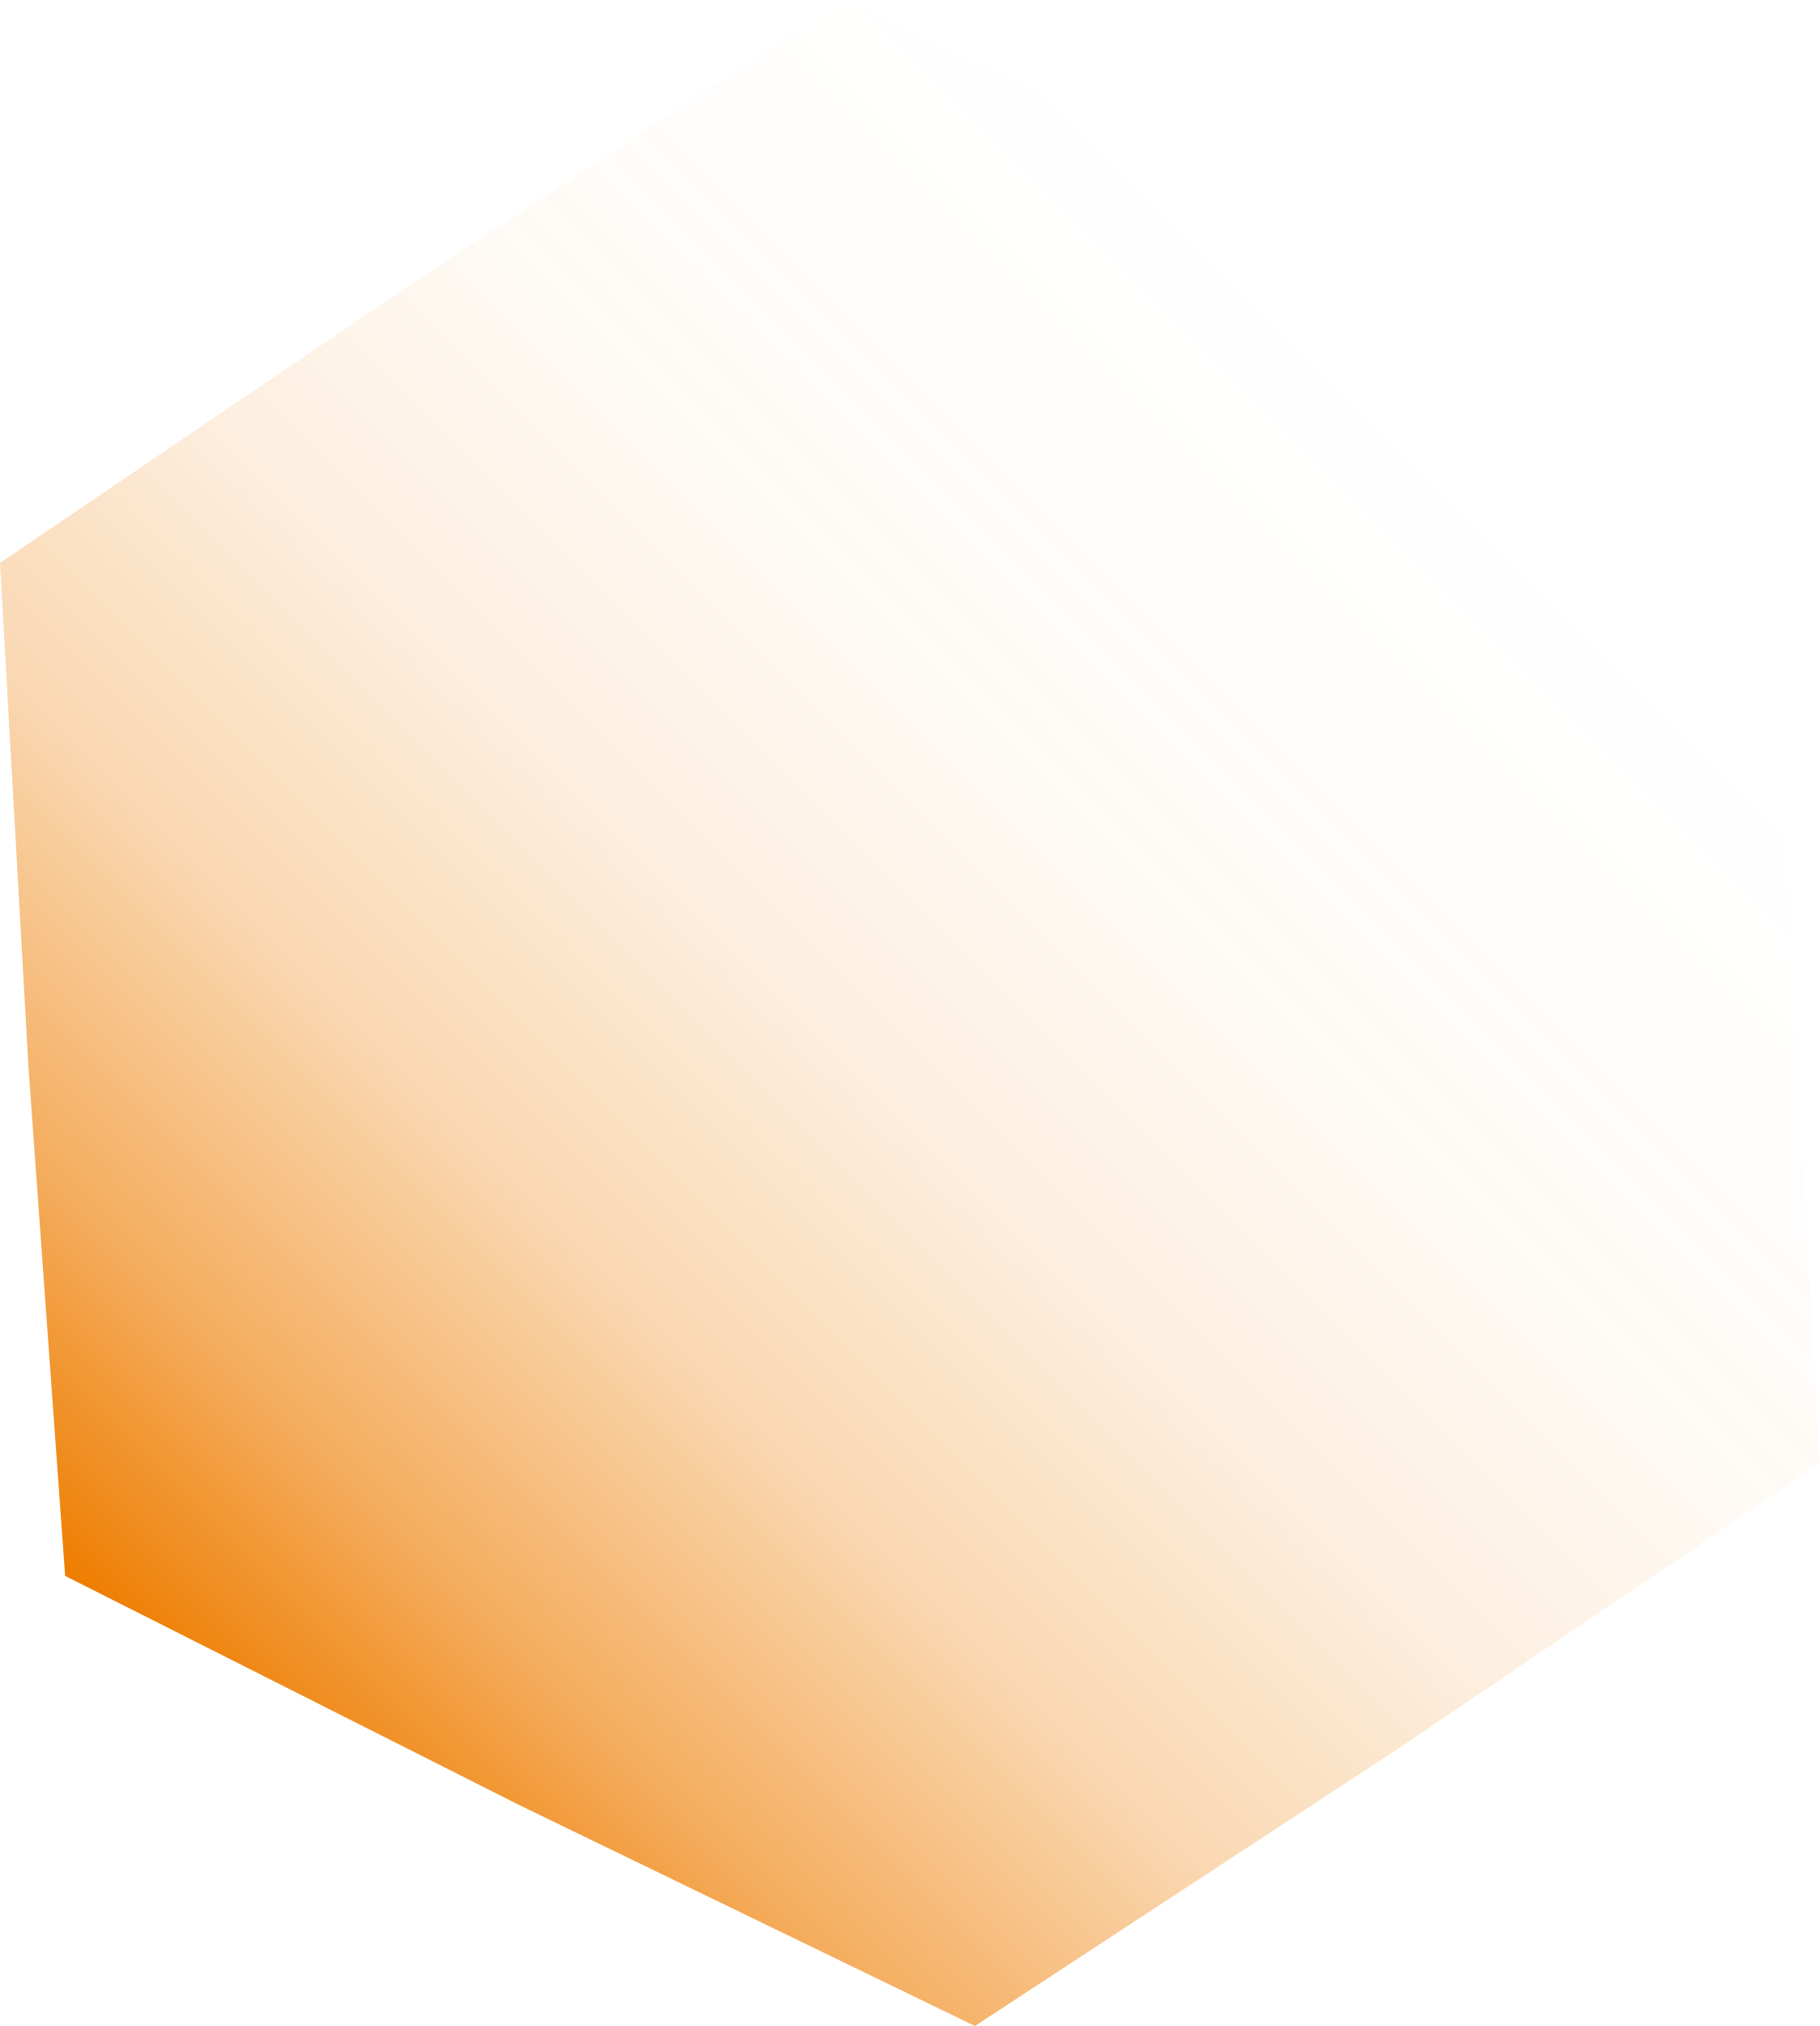
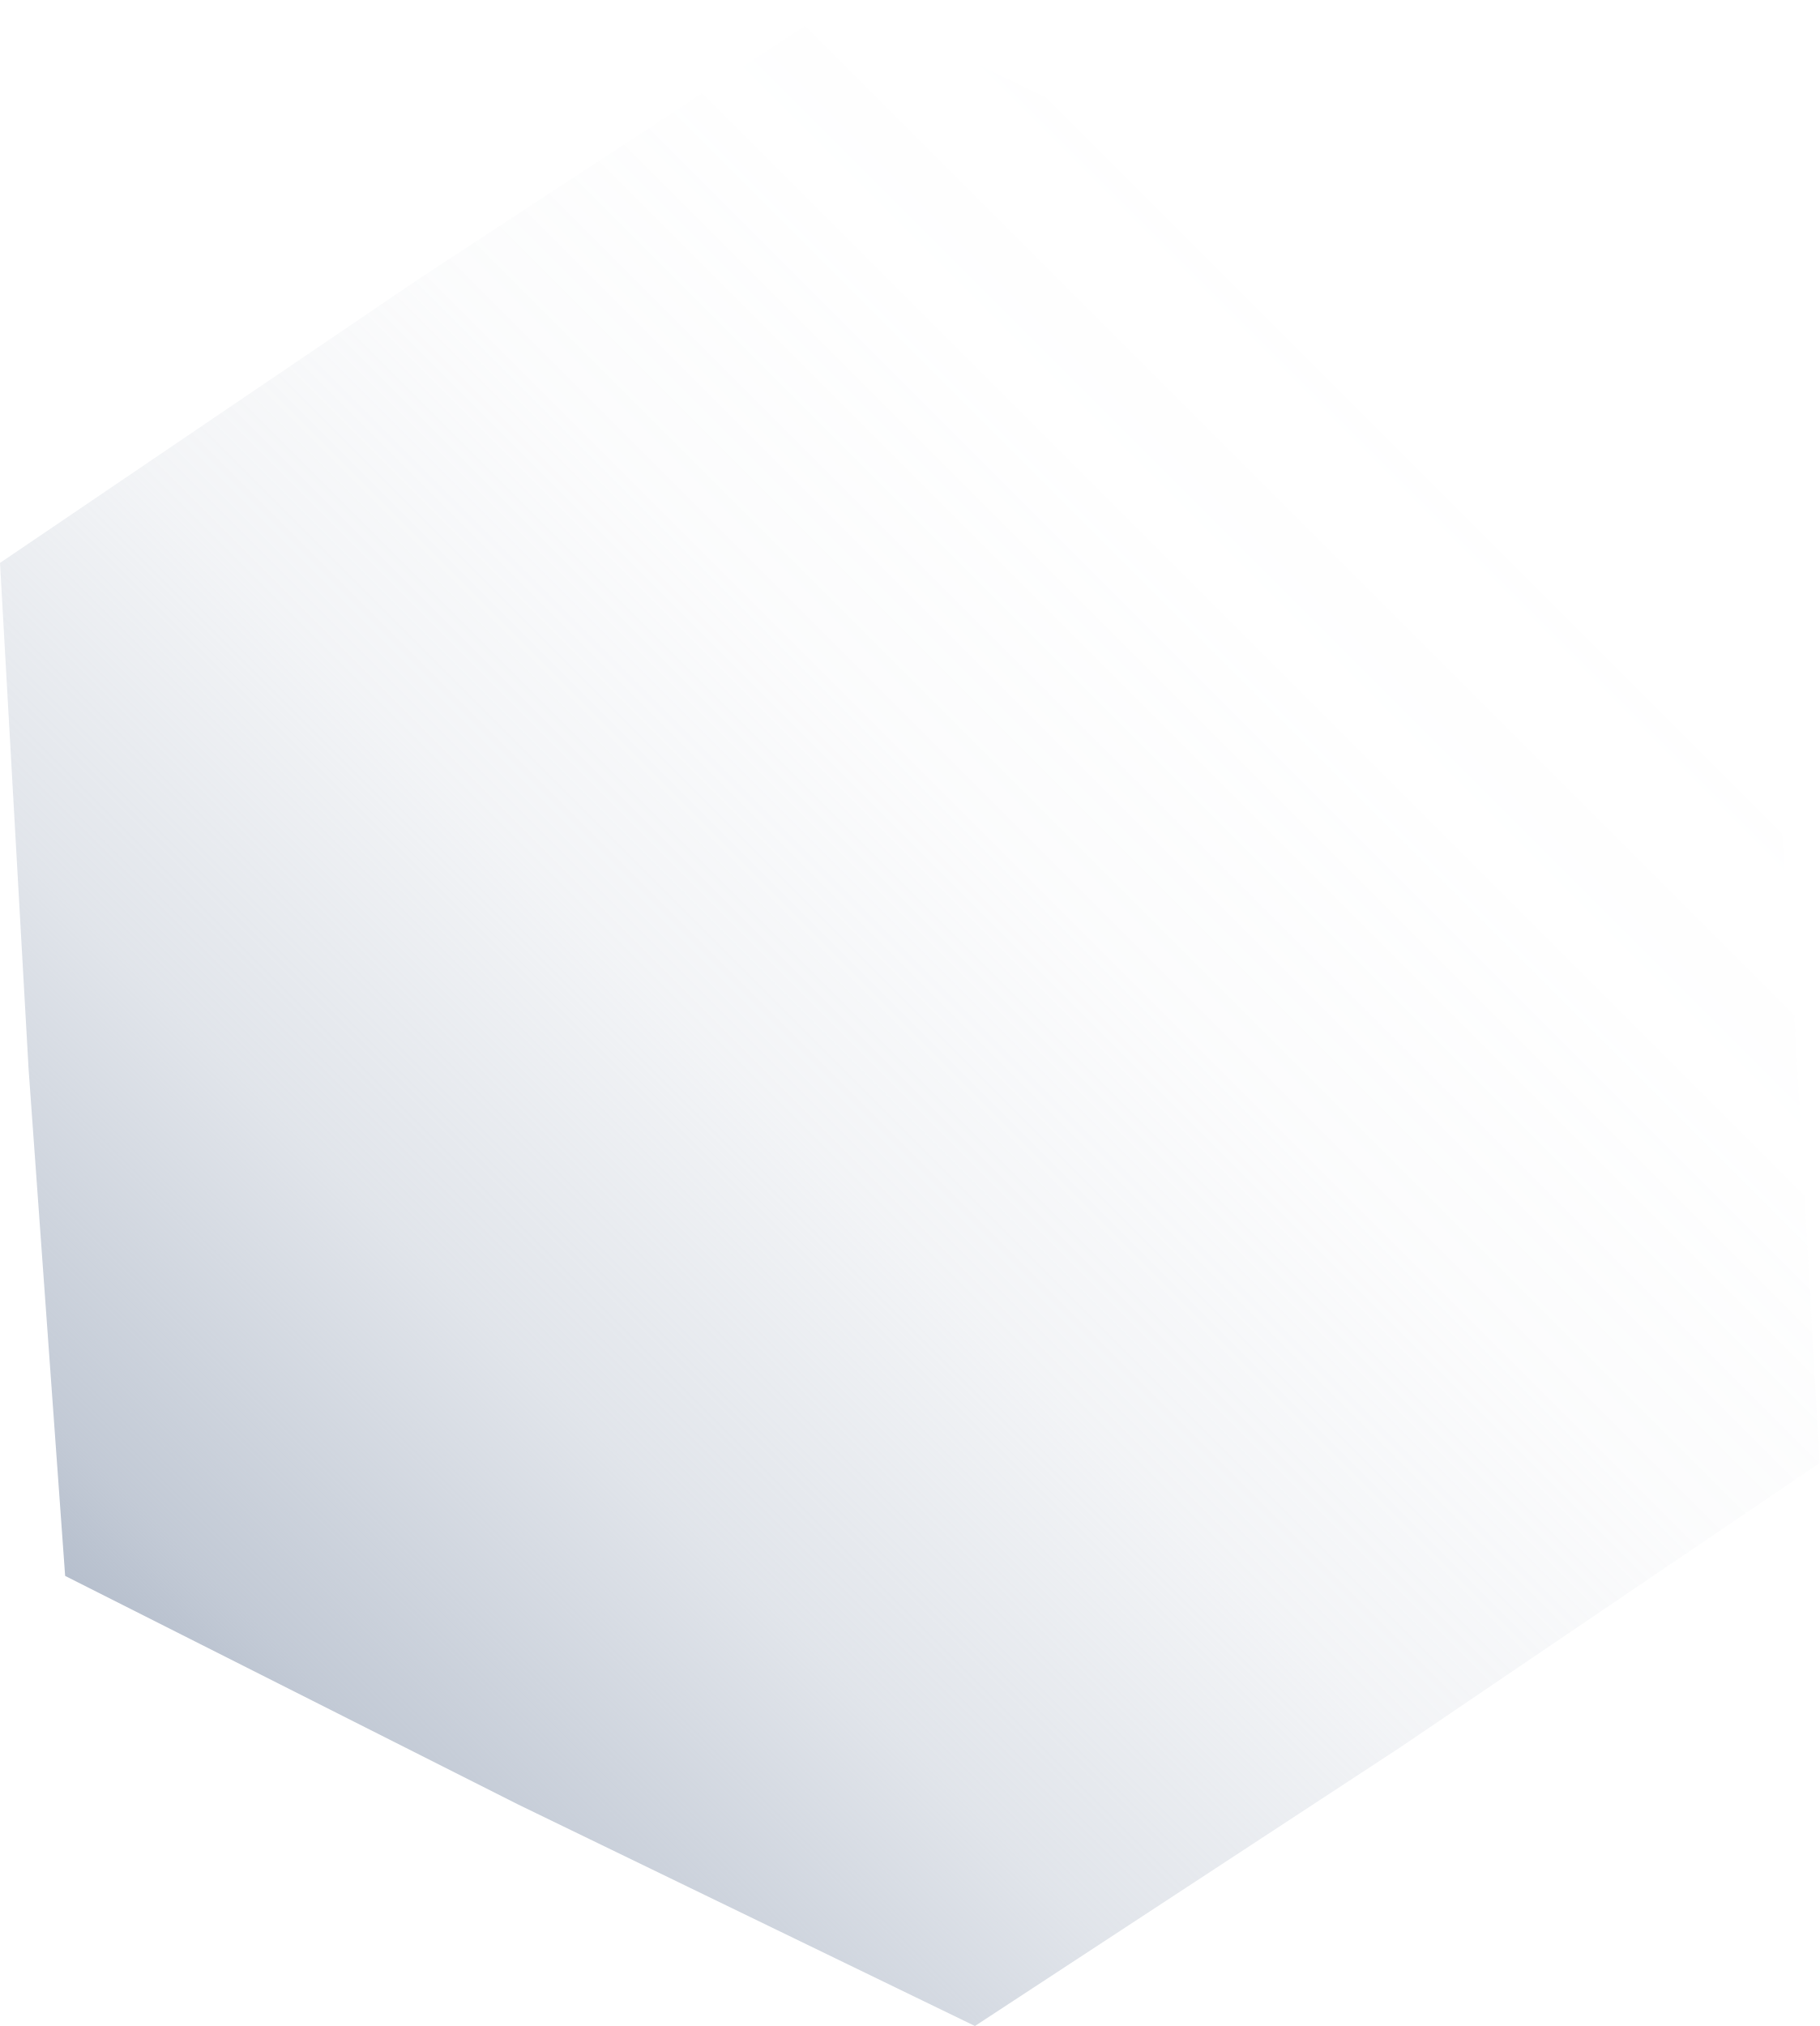
<svg xmlns="http://www.w3.org/2000/svg" id="Camada_2" data-name="Camada 2" viewBox="0 0 150 167">
  <defs>
    <style>
      .cls-1 {
        fill: url(#Gradiente_sem_nome_13);
        stroke-width: 0px;
      }
    </style>
    <linearGradient id="Gradiente_sem_nome_13" data-name="Gradiente sem nome 13" x1="16.99" y1="141.51" x2="133.01" y2="25.48" gradientUnits="userSpaceOnUse">
-       <stop offset="0" stop-color="#ee7d00" />
-       <stop offset=".14" stop-color="rgba(238, 125, 0, .79)" stop-opacity=".79" />
-       <stop offset=".3" stop-color="rgba(238, 125, 0, .55)" stop-opacity=".55" />
-       <stop offset=".47" stop-color="rgba(238, 125, 0, .35)" stop-opacity=".35" />
-       <stop offset=".62" stop-color="rgba(238, 125, 0, .2)" stop-opacity=".2" />
-       <stop offset=".77" stop-color="rgba(238, 125, 0, .09)" stop-opacity=".09" />
-       <stop offset=".9" stop-color="rgba(238, 125, 0, .02)" stop-opacity=".02" />
-       <stop offset="1" stop-color="#ee7d00" stop-opacity="0" />
+       <stop offset="0" stop-color="#b6bfcd" />
+       <stop offset=".05" stop-color="rgba(182, 191, 205, .91)" stop-opacity=".91" />
+       <stop offset=".24" stop-color="rgba(182, 191, 205, .64)" stop-opacity=".64" />
+       <stop offset=".42" stop-color="rgba(182, 191, 205, .41)" stop-opacity=".41" />
+       <stop offset=".59" stop-color="rgba(182, 191, 205, .23)" stop-opacity=".23" />
+       <stop offset=".75" stop-color="rgba(182, 191, 205, .1)" stop-opacity=".1" />
+       <stop offset=".89" stop-color="rgba(182, 191, 205, .03)" stop-opacity=".03" />
+       <stop offset="1" stop-color="#b6bfcd" stop-opacity="0" />
    </linearGradient>
  </defs>
  <g id="Camada_1-2" data-name="Camada 1">
    <polygon class="cls-1" points="69.63 0 107.27 18.25 144.63 37.1 147.64 78.82 150 120.6 115.37 144.07 80.37 167 42.73 148.75 5.37 129.9 2.36 88.17 0 46.4 34.63 22.92 69.63 0" />
  </g>
</svg>
